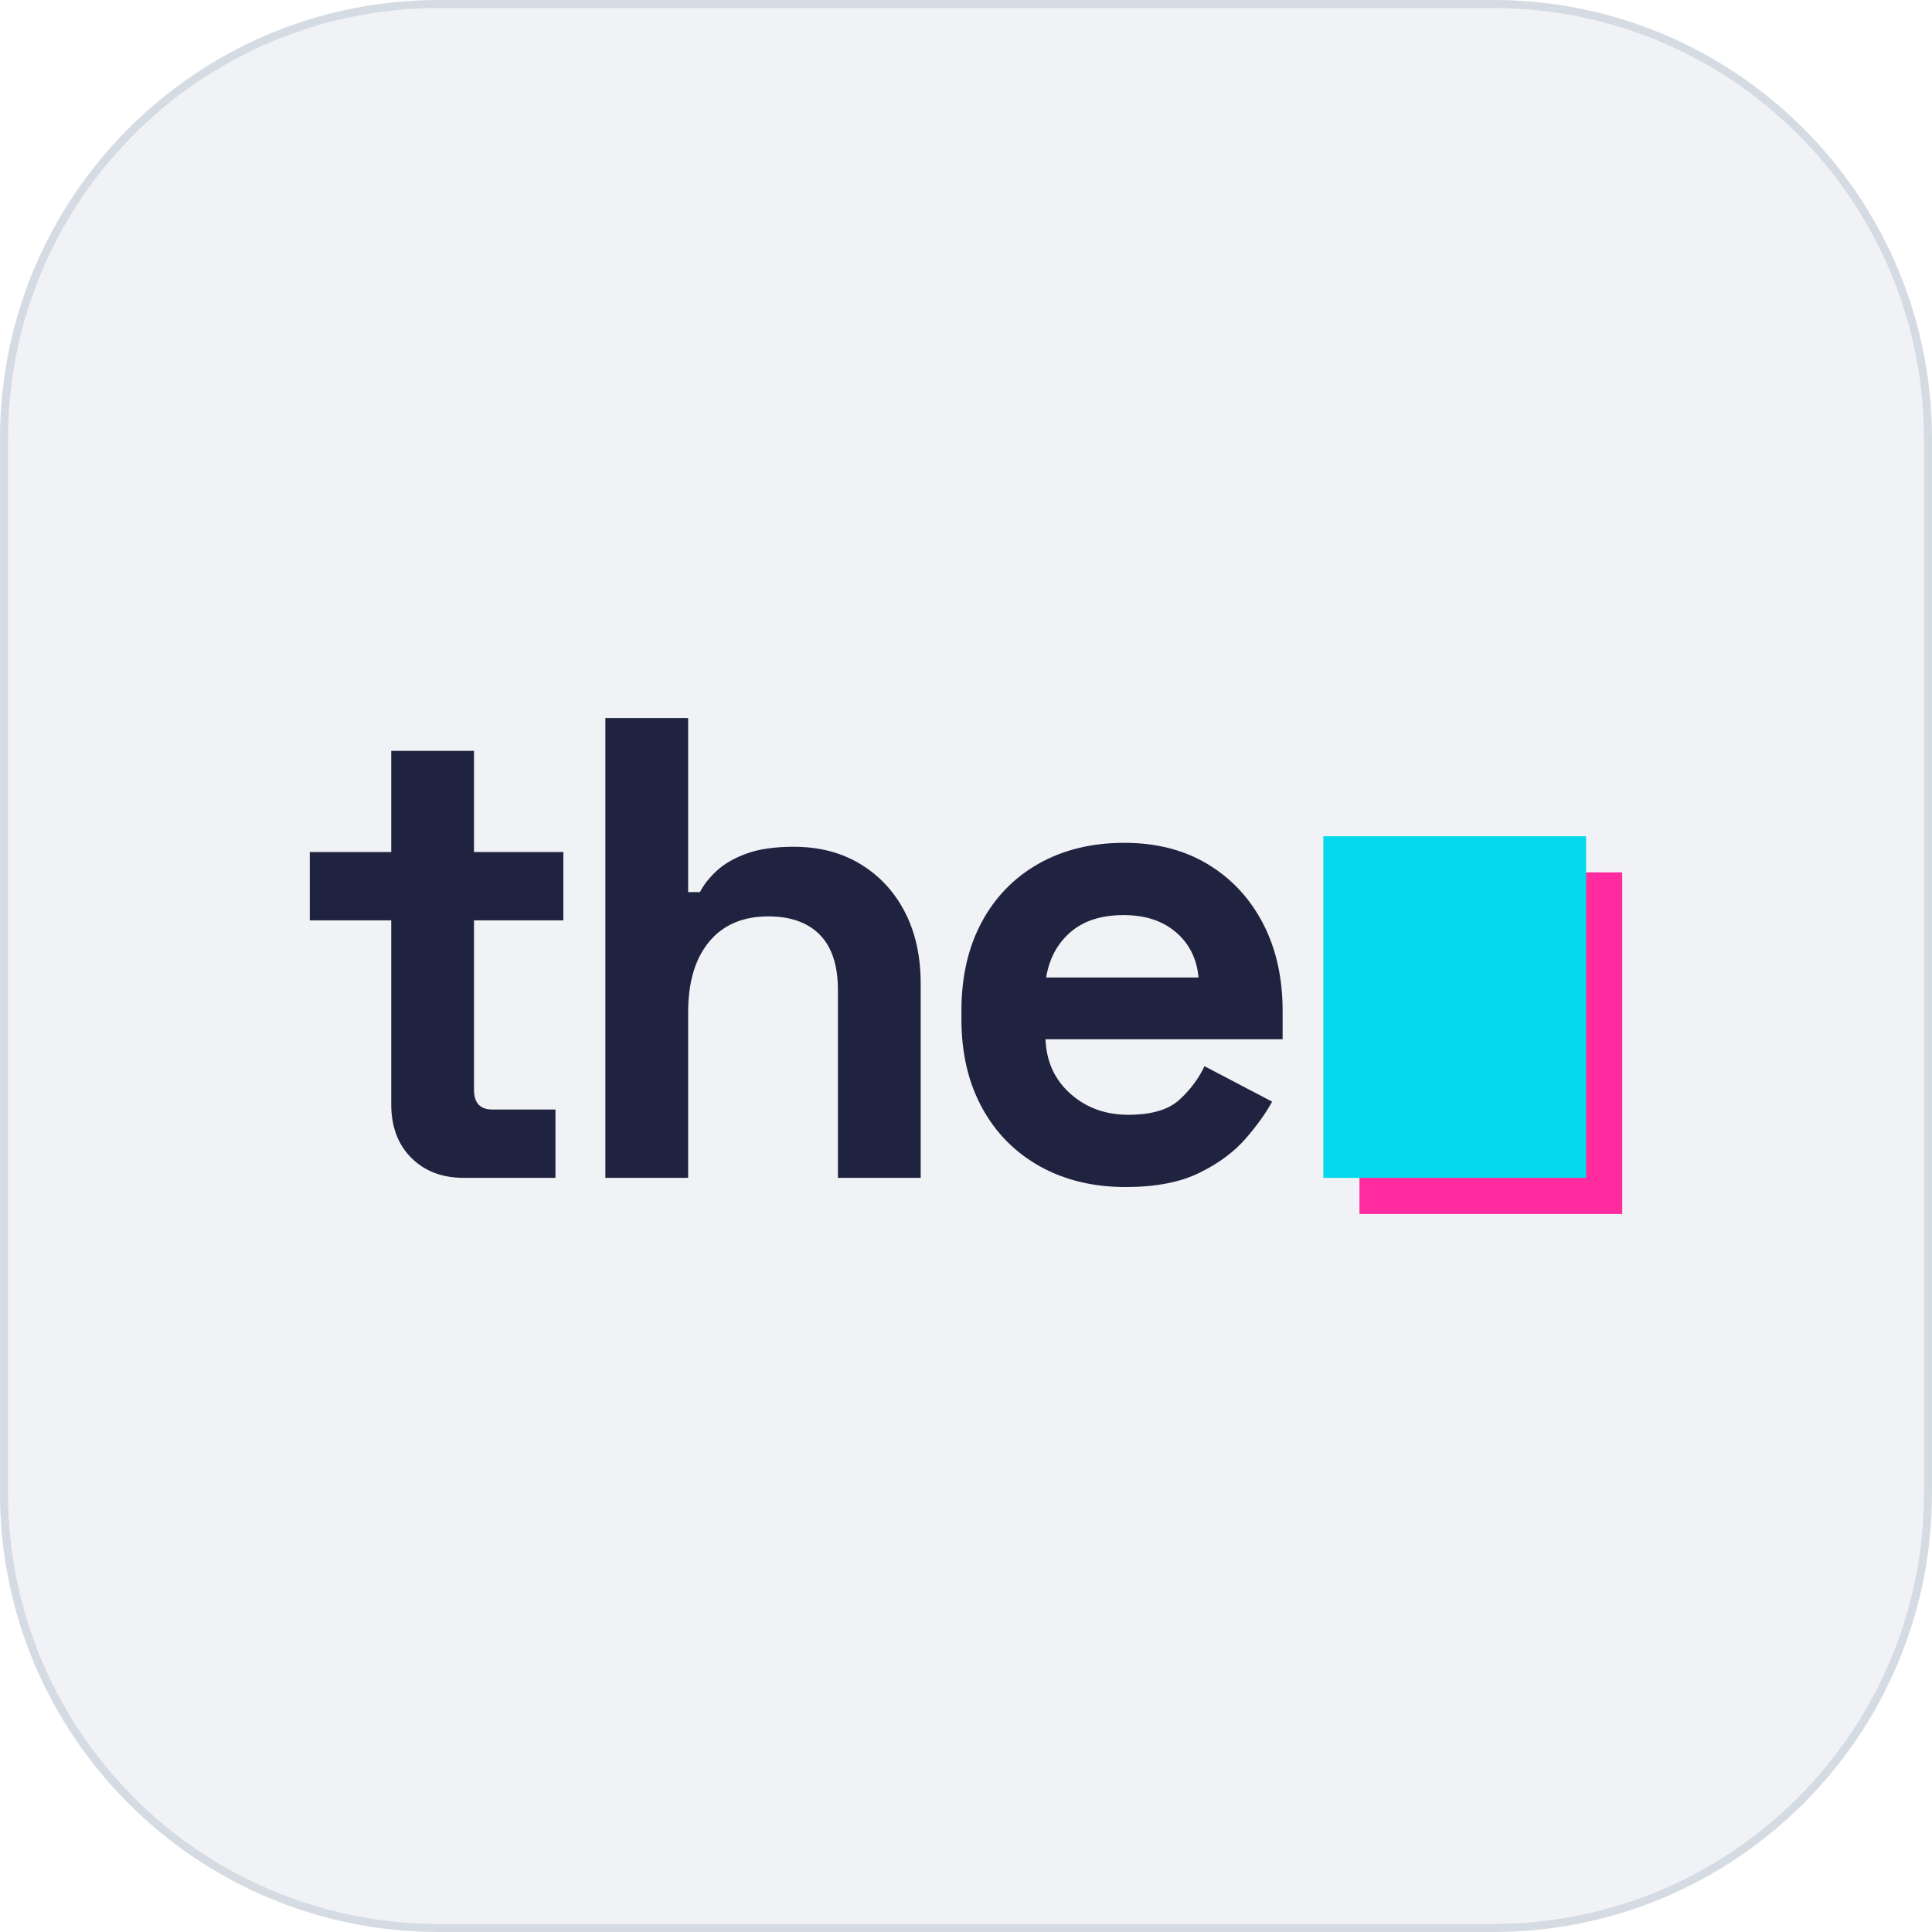
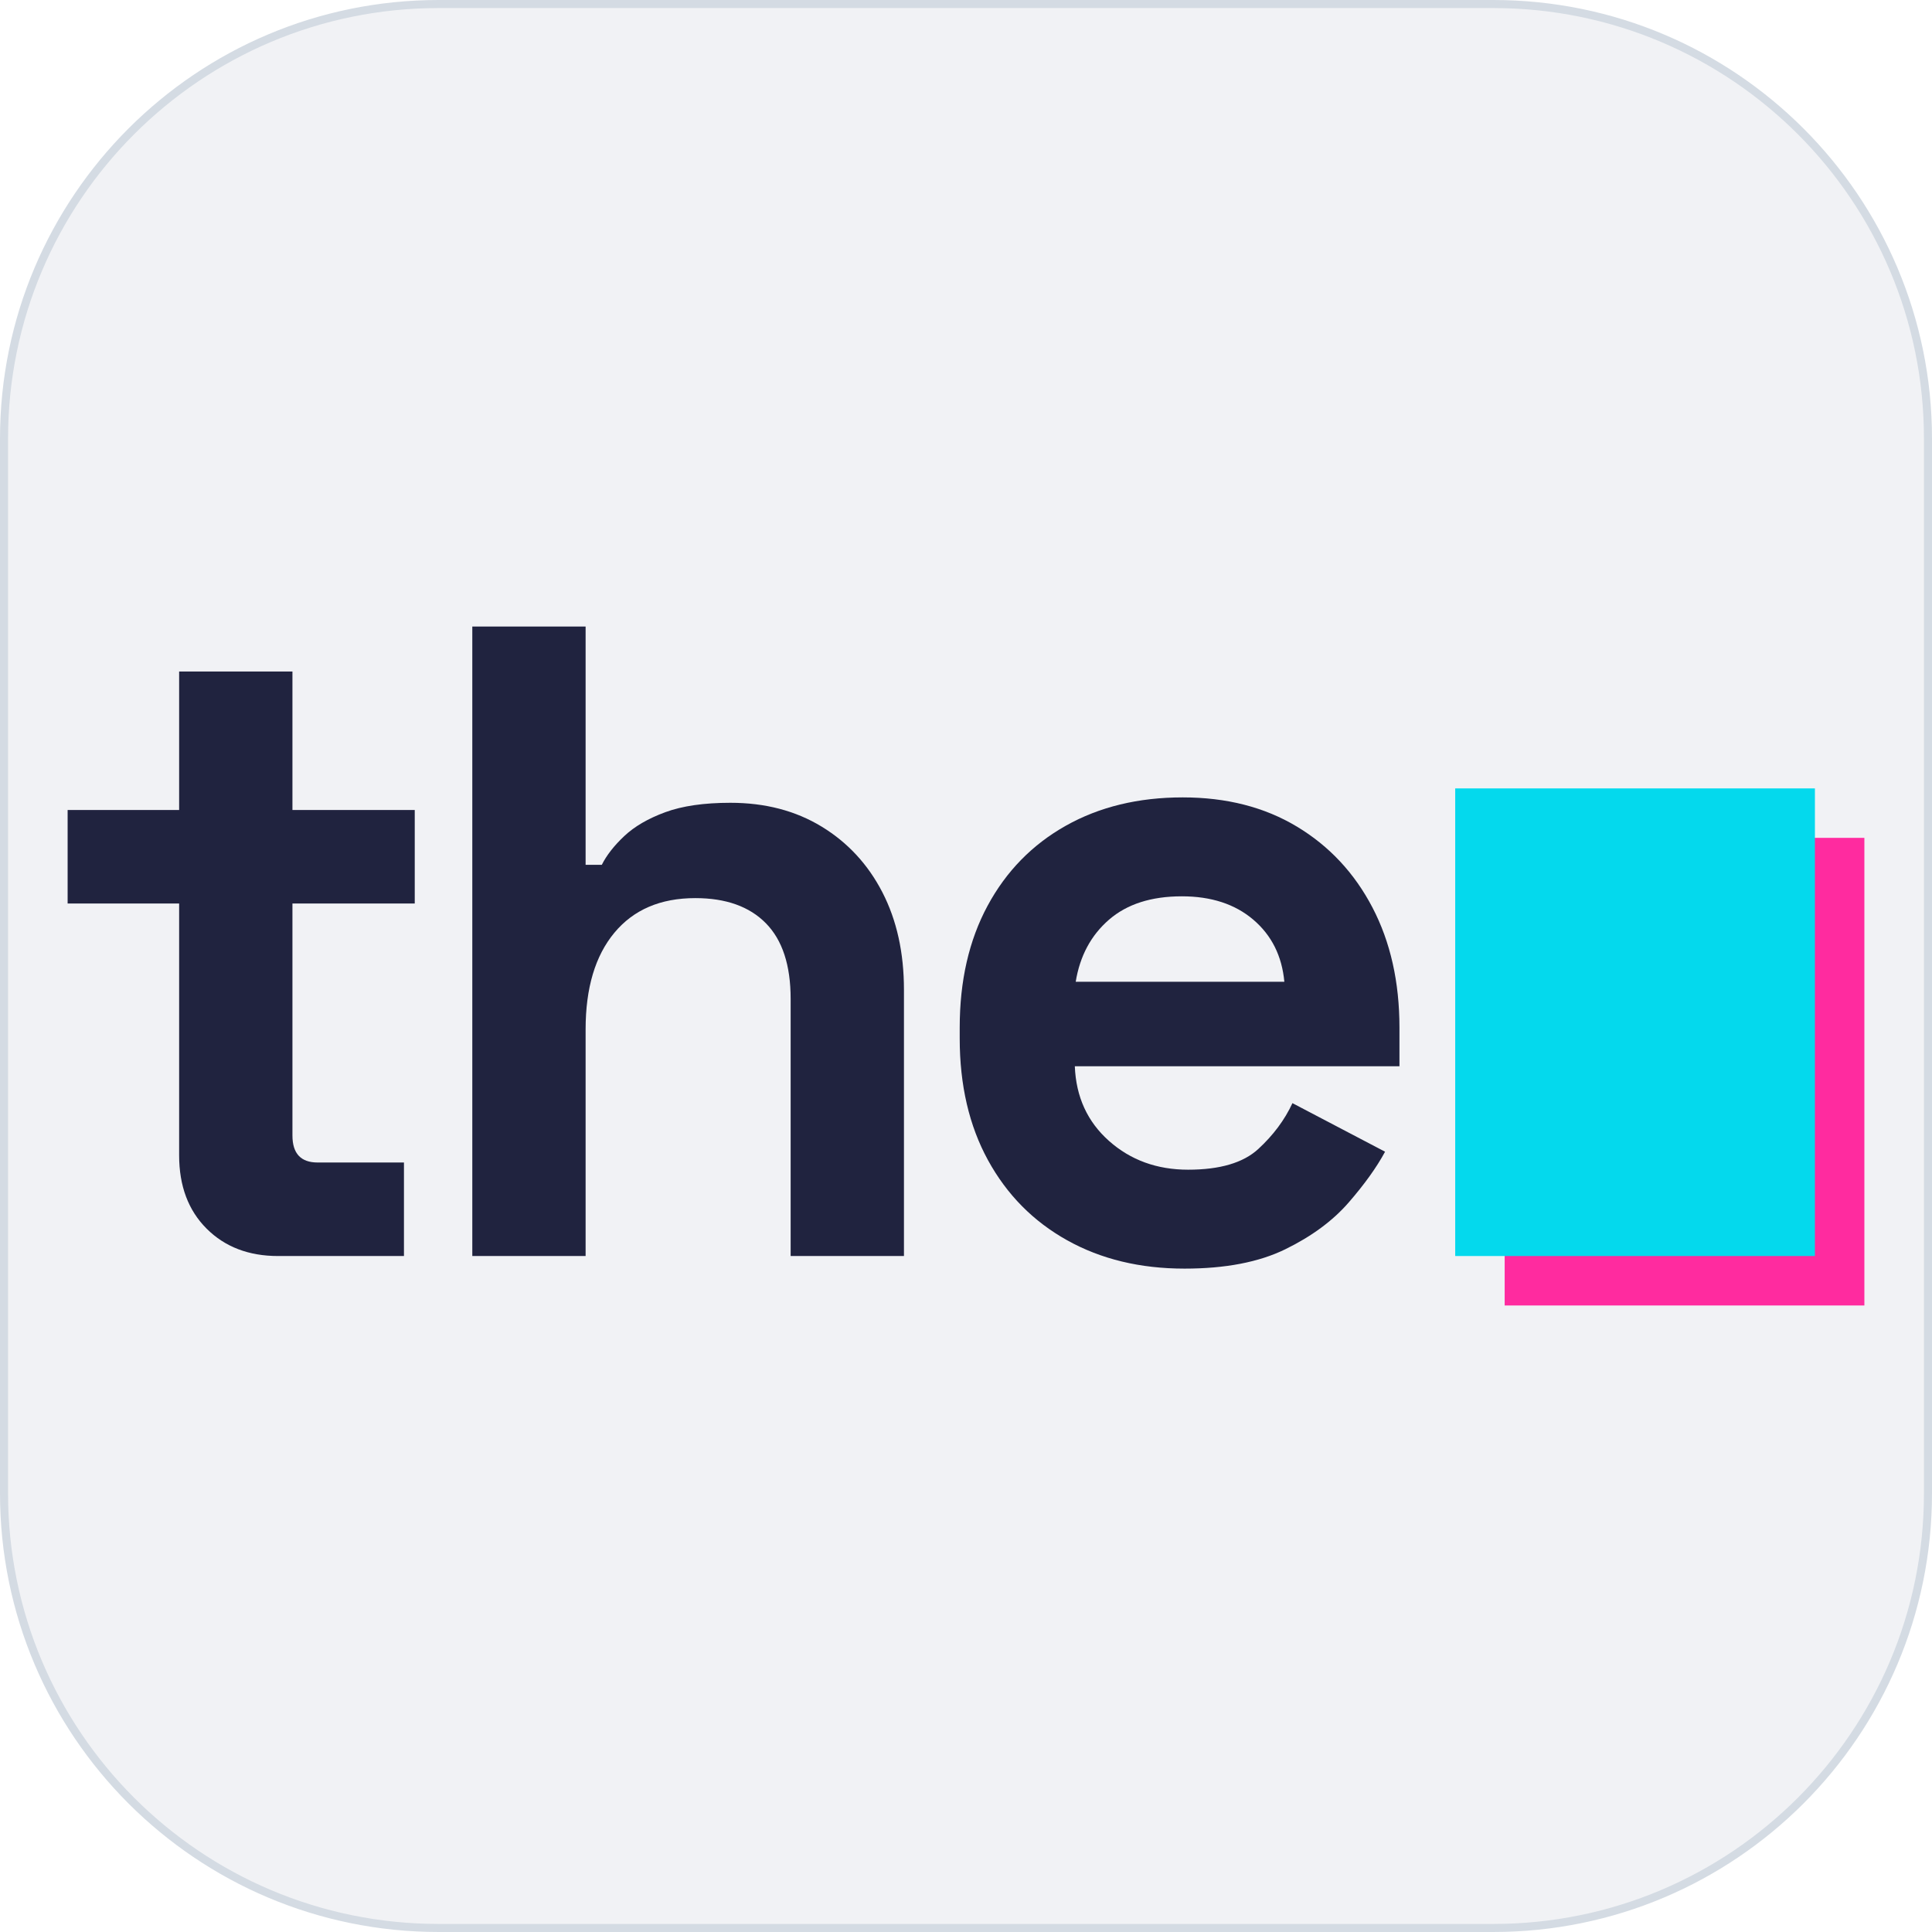
<svg xmlns="http://www.w3.org/2000/svg" viewBox="0 0 1024 1024" width="1024" height="1024">
  <rect x="2.133" y="2.133" width="1019.733" height="1019.733" rx="230.4" fill="#f1f2f5" stroke="#d4dbe3" stroke-width="4.267" />
-   <g transform="translate(155.14 624.28)">
-     <path d="M90.522 0.0Q73.462 0.0 62.843 -10.619Q52.224 -21.238 52.224 -38.994V-136.479H9.052V-172.687H52.224V-226.304H96.092V-172.687H143.442V-136.479H96.092V-46.653Q96.092 -36.209 105.841 -36.209H139.264V0.0Z" fill="#20233f" />
-     <path d="M165.724 0.0V-243.712H209.592V-151.45H215.859Q218.644 -157.02 224.563 -162.591Q230.482 -168.161 240.404 -171.817Q250.327 -175.473 265.646 -175.473Q285.839 -175.473 300.984 -166.246Q316.129 -157.02 324.485 -140.831Q332.841 -124.641 332.841 -103.055V0.0H288.973V-99.574Q288.973 -119.071 279.398 -128.819Q269.824 -138.568 252.068 -138.568Q231.875 -138.568 220.733 -125.164Q209.592 -111.759 209.592 -87.736V0.0Z" fill="#20233f" />
-     <path d="M441.467 4.874Q415.703 4.874 396.032 -6.093Q376.361 -17.06 365.394 -37.079Q354.427 -57.098 354.427 -84.255V-88.433Q354.427 -115.589 365.22 -135.608Q376.013 -155.628 395.51 -166.595Q415.007 -177.562 440.771 -177.562Q466.186 -177.562 484.987 -166.246Q503.788 -154.931 514.232 -134.912Q524.677 -114.893 524.677 -88.433V-73.462H398.991Q399.688 -55.706 412.221 -44.564Q424.755 -33.423 442.86 -33.423Q461.312 -33.423 470.016 -41.431Q478.72 -49.439 483.246 -59.187L519.107 -40.387Q514.232 -31.334 505.006 -20.716Q495.78 -10.097 480.461 -2.611Q465.142 4.874 441.467 4.874ZM399.34 -106.189H480.113Q478.72 -121.16 468.101 -130.212Q457.482 -139.264 440.422 -139.264Q422.666 -139.264 412.221 -130.212Q401.777 -121.16 399.34 -106.189Z" fill="#20233f" />
-     <rect x="565.41" y="-161.89" width="139.26" height="181.04" fill="#ff2b9f" />
-     <rect x="546.26" y="-181.04" width="139.26" height="181.04" fill="#04d9ed" />
+   <g transform="translate(23.45 665.72)">
+     <path d="M123.926 0.0Q100.57 0.0 86.033 -14.537Q71.495 -29.075 71.495 -53.383V-186.842H12.393V-236.412H71.495V-309.814H131.552V-236.412H196.374V-186.842H131.552V-63.869Q131.552 -49.57 144.898 -49.57H190.655V0.0Z" fill="#20233f" />
+     <path d="M226.879 0.0V-333.646H286.935V-207.337H295.515Q299.328 -214.963 307.431 -222.589Q315.533 -230.215 329.118 -235.22Q342.702 -240.225 363.674 -240.225Q391.319 -240.225 412.052 -227.594Q432.786 -214.963 444.225 -192.8Q455.665 -170.636 455.665 -141.084V0.0H395.608V-136.318Q395.608 -163.01 382.501 -176.356Q369.393 -189.701 345.085 -189.701Q317.44 -189.701 302.188 -171.351Q286.935 -153 286.935 -120.112V0.0Z" fill="#20233f" />
+     <path d="M604.375 6.673Q569.104 6.673 542.174 -8.341Q515.244 -23.355 500.23 -50.762Q485.216 -78.168 485.216 -115.346V-121.066Q485.216 -158.243 499.992 -185.65Q514.768 -213.057 541.459 -228.071Q568.151 -243.085 603.422 -243.085Q638.216 -243.085 663.955 -227.594Q689.693 -212.103 703.992 -184.697Q718.291 -157.29 718.291 -121.066V-100.57H546.226Q547.179 -76.262 564.338 -61.009Q581.497 -45.757 606.282 -45.757Q631.544 -45.757 643.459 -56.72Q655.375 -67.682 661.572 -81.028L710.665 -55.29Q703.992 -42.897 691.361 -28.36Q678.731 -13.822 657.759 -3.575Q636.787 6.673 604.375 6.673ZM546.702 -145.374H657.282Q655.375 -165.87 640.838 -178.262Q626.301 -190.655 602.945 -190.655Q578.637 -190.655 564.338 -178.262Q550.039 -165.87 546.702 -145.374Z" fill="#20233f" />
+     <rect x="774.06" y="-221.64" width="190.65" height="247.85" fill="#ff2b9f" />
+     <rect x="747.84" y="-247.85" width="190.65" height="247.85" fill="#04d9ed" />
  </g>
</svg>
